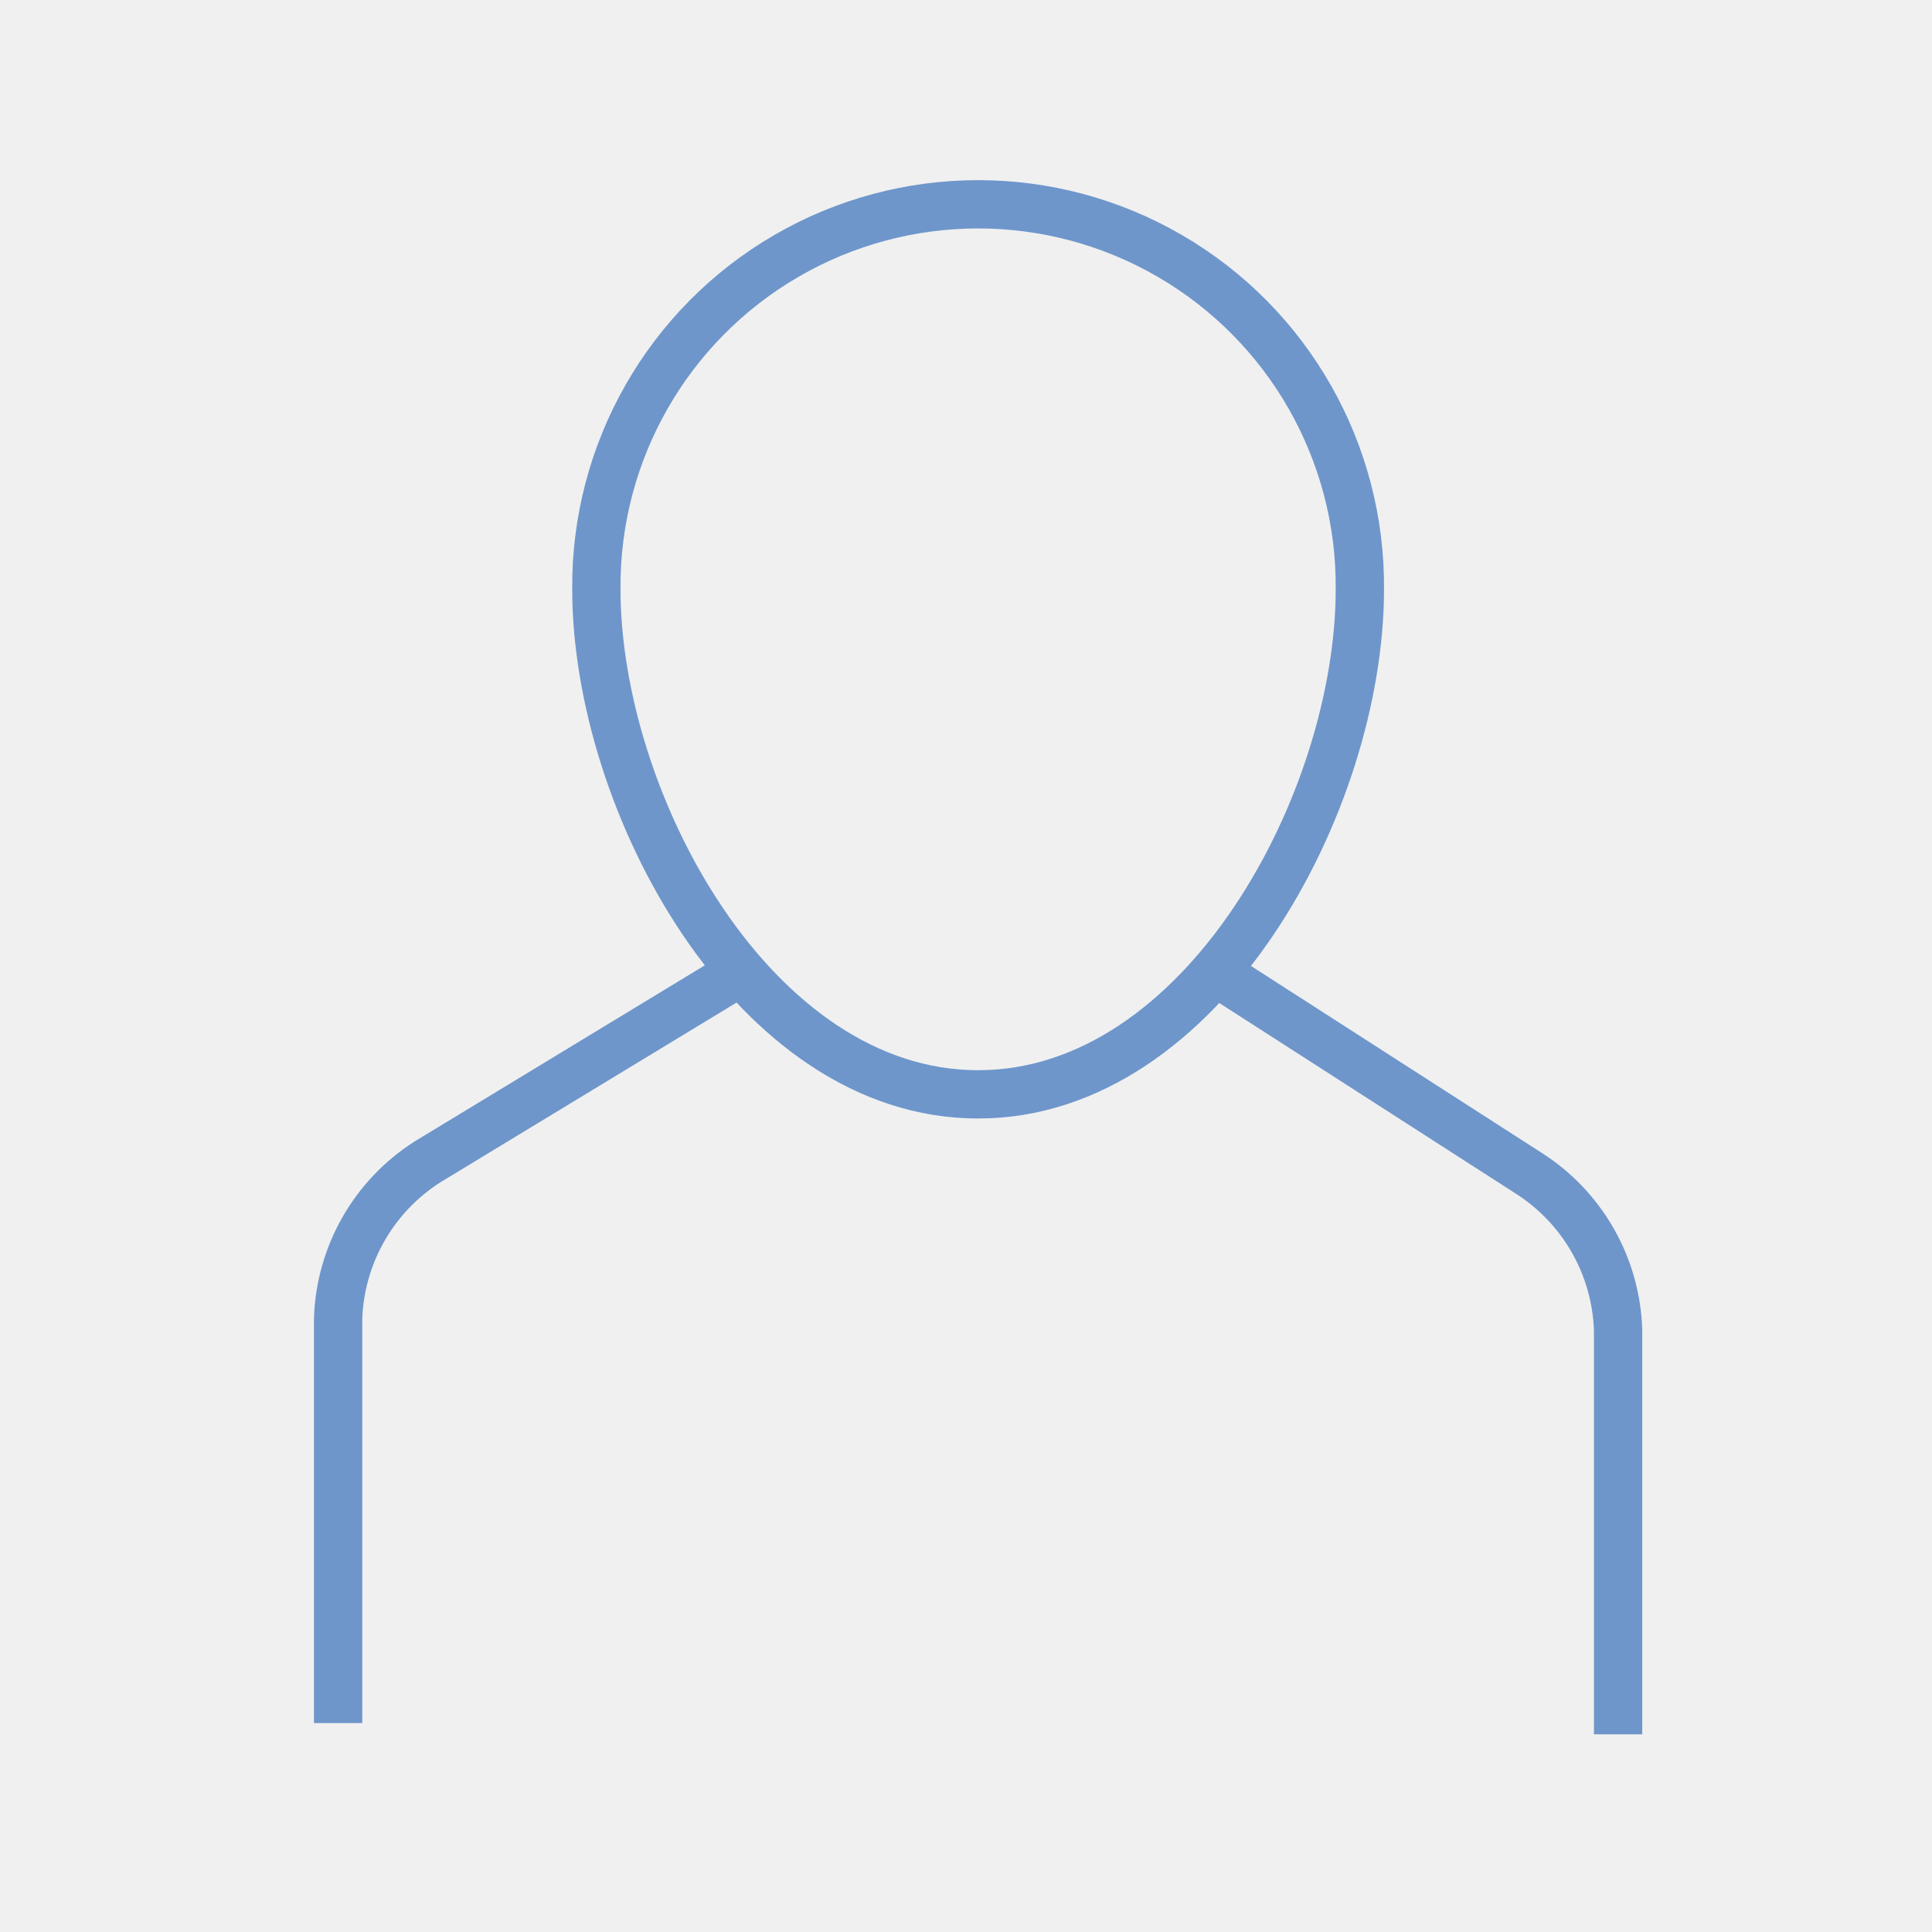
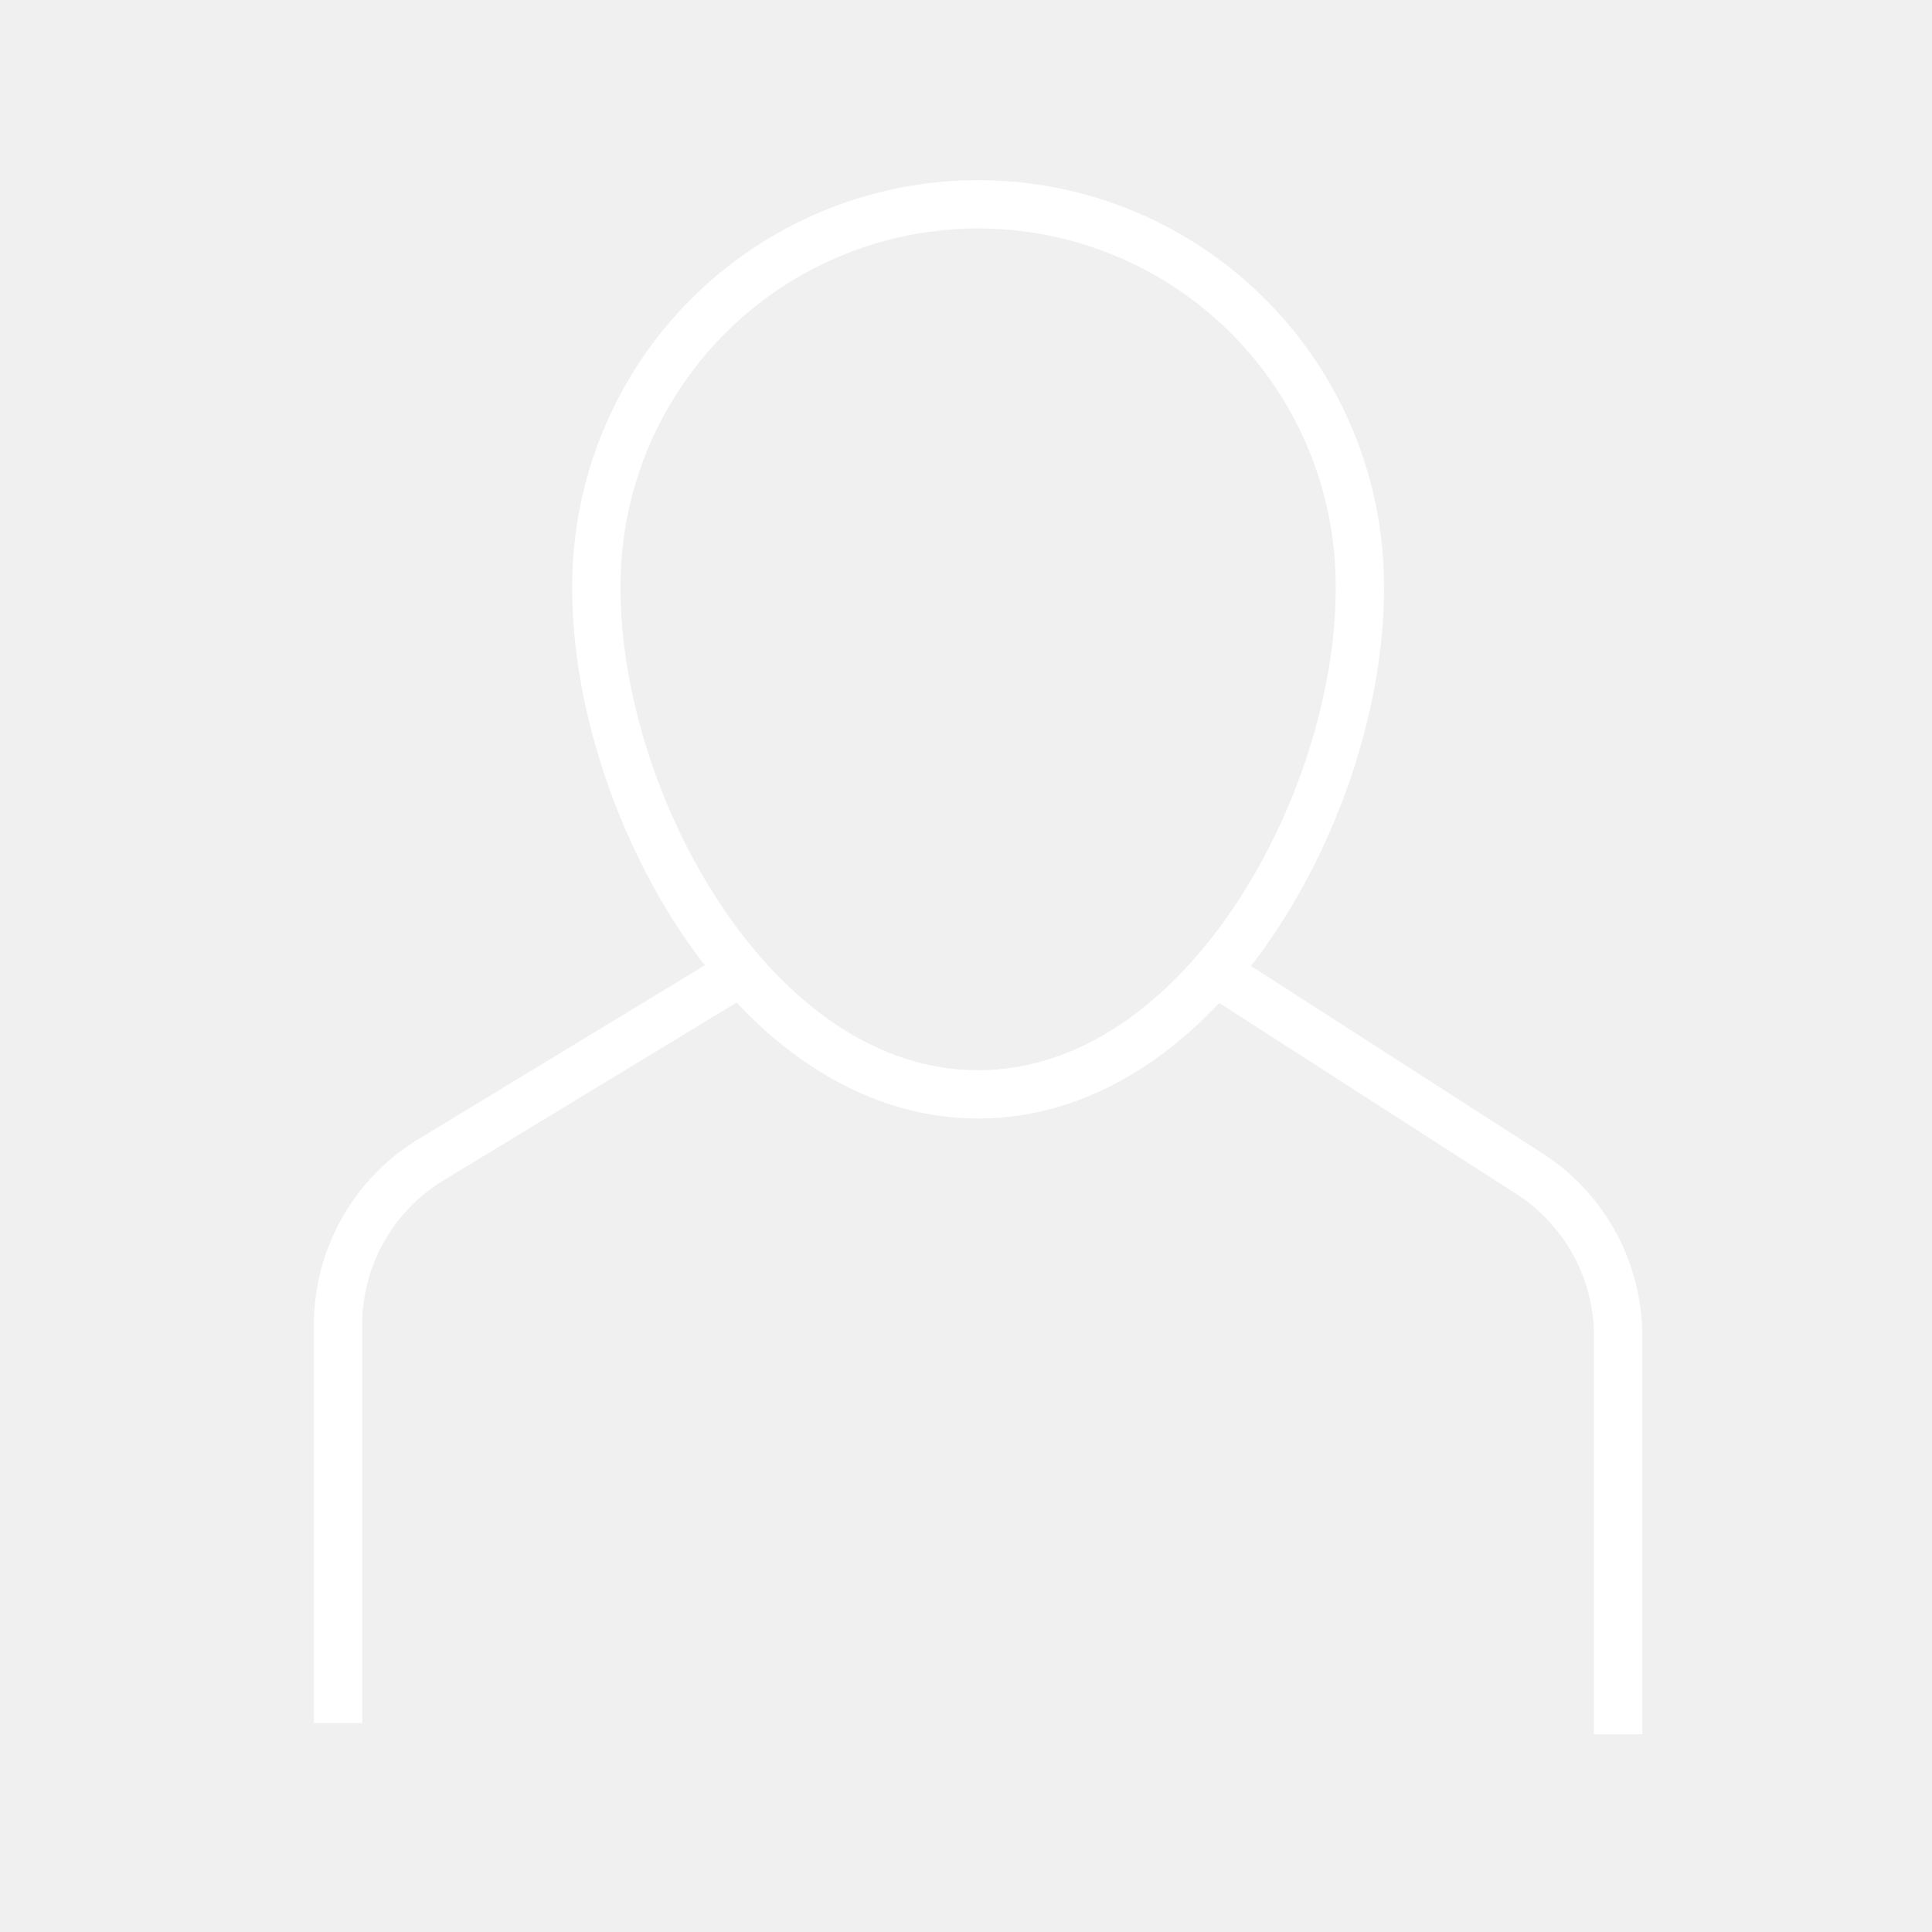
<svg xmlns="http://www.w3.org/2000/svg" width="80" height="80" viewBox="0 0 80 80">
  <defs>
    <clipPath id="a">
      <path d="M0 0h80v80H0z" />
    </clipPath>
  </defs>
-   <g fill="none" stroke="#6E96CB" stroke-miterlimit="10" stroke-width="2" clip-path="url(#a)">
+   <g fill="none" stroke="#FFFFFF" stroke-miterlimit="10" stroke-width="2" clip-path="url(#a)">
    <path d="M30.737 40.2l-13.018 7.9A8.01 8.01 0 0 0 14 54.609V71.35M50.265 40.2l13.018 8.369a8.011 8.011 0 0 1 3.719 6.509v16.737" />
    <path d="M24.694 24.393a15.808 15.808 0 1 1 31.615 0c0 8.834-6.509 20.922-15.807 20.922S24.694 33.226 24.694 24.393z" stroke-linecap="square" />
  </g>
</svg>
